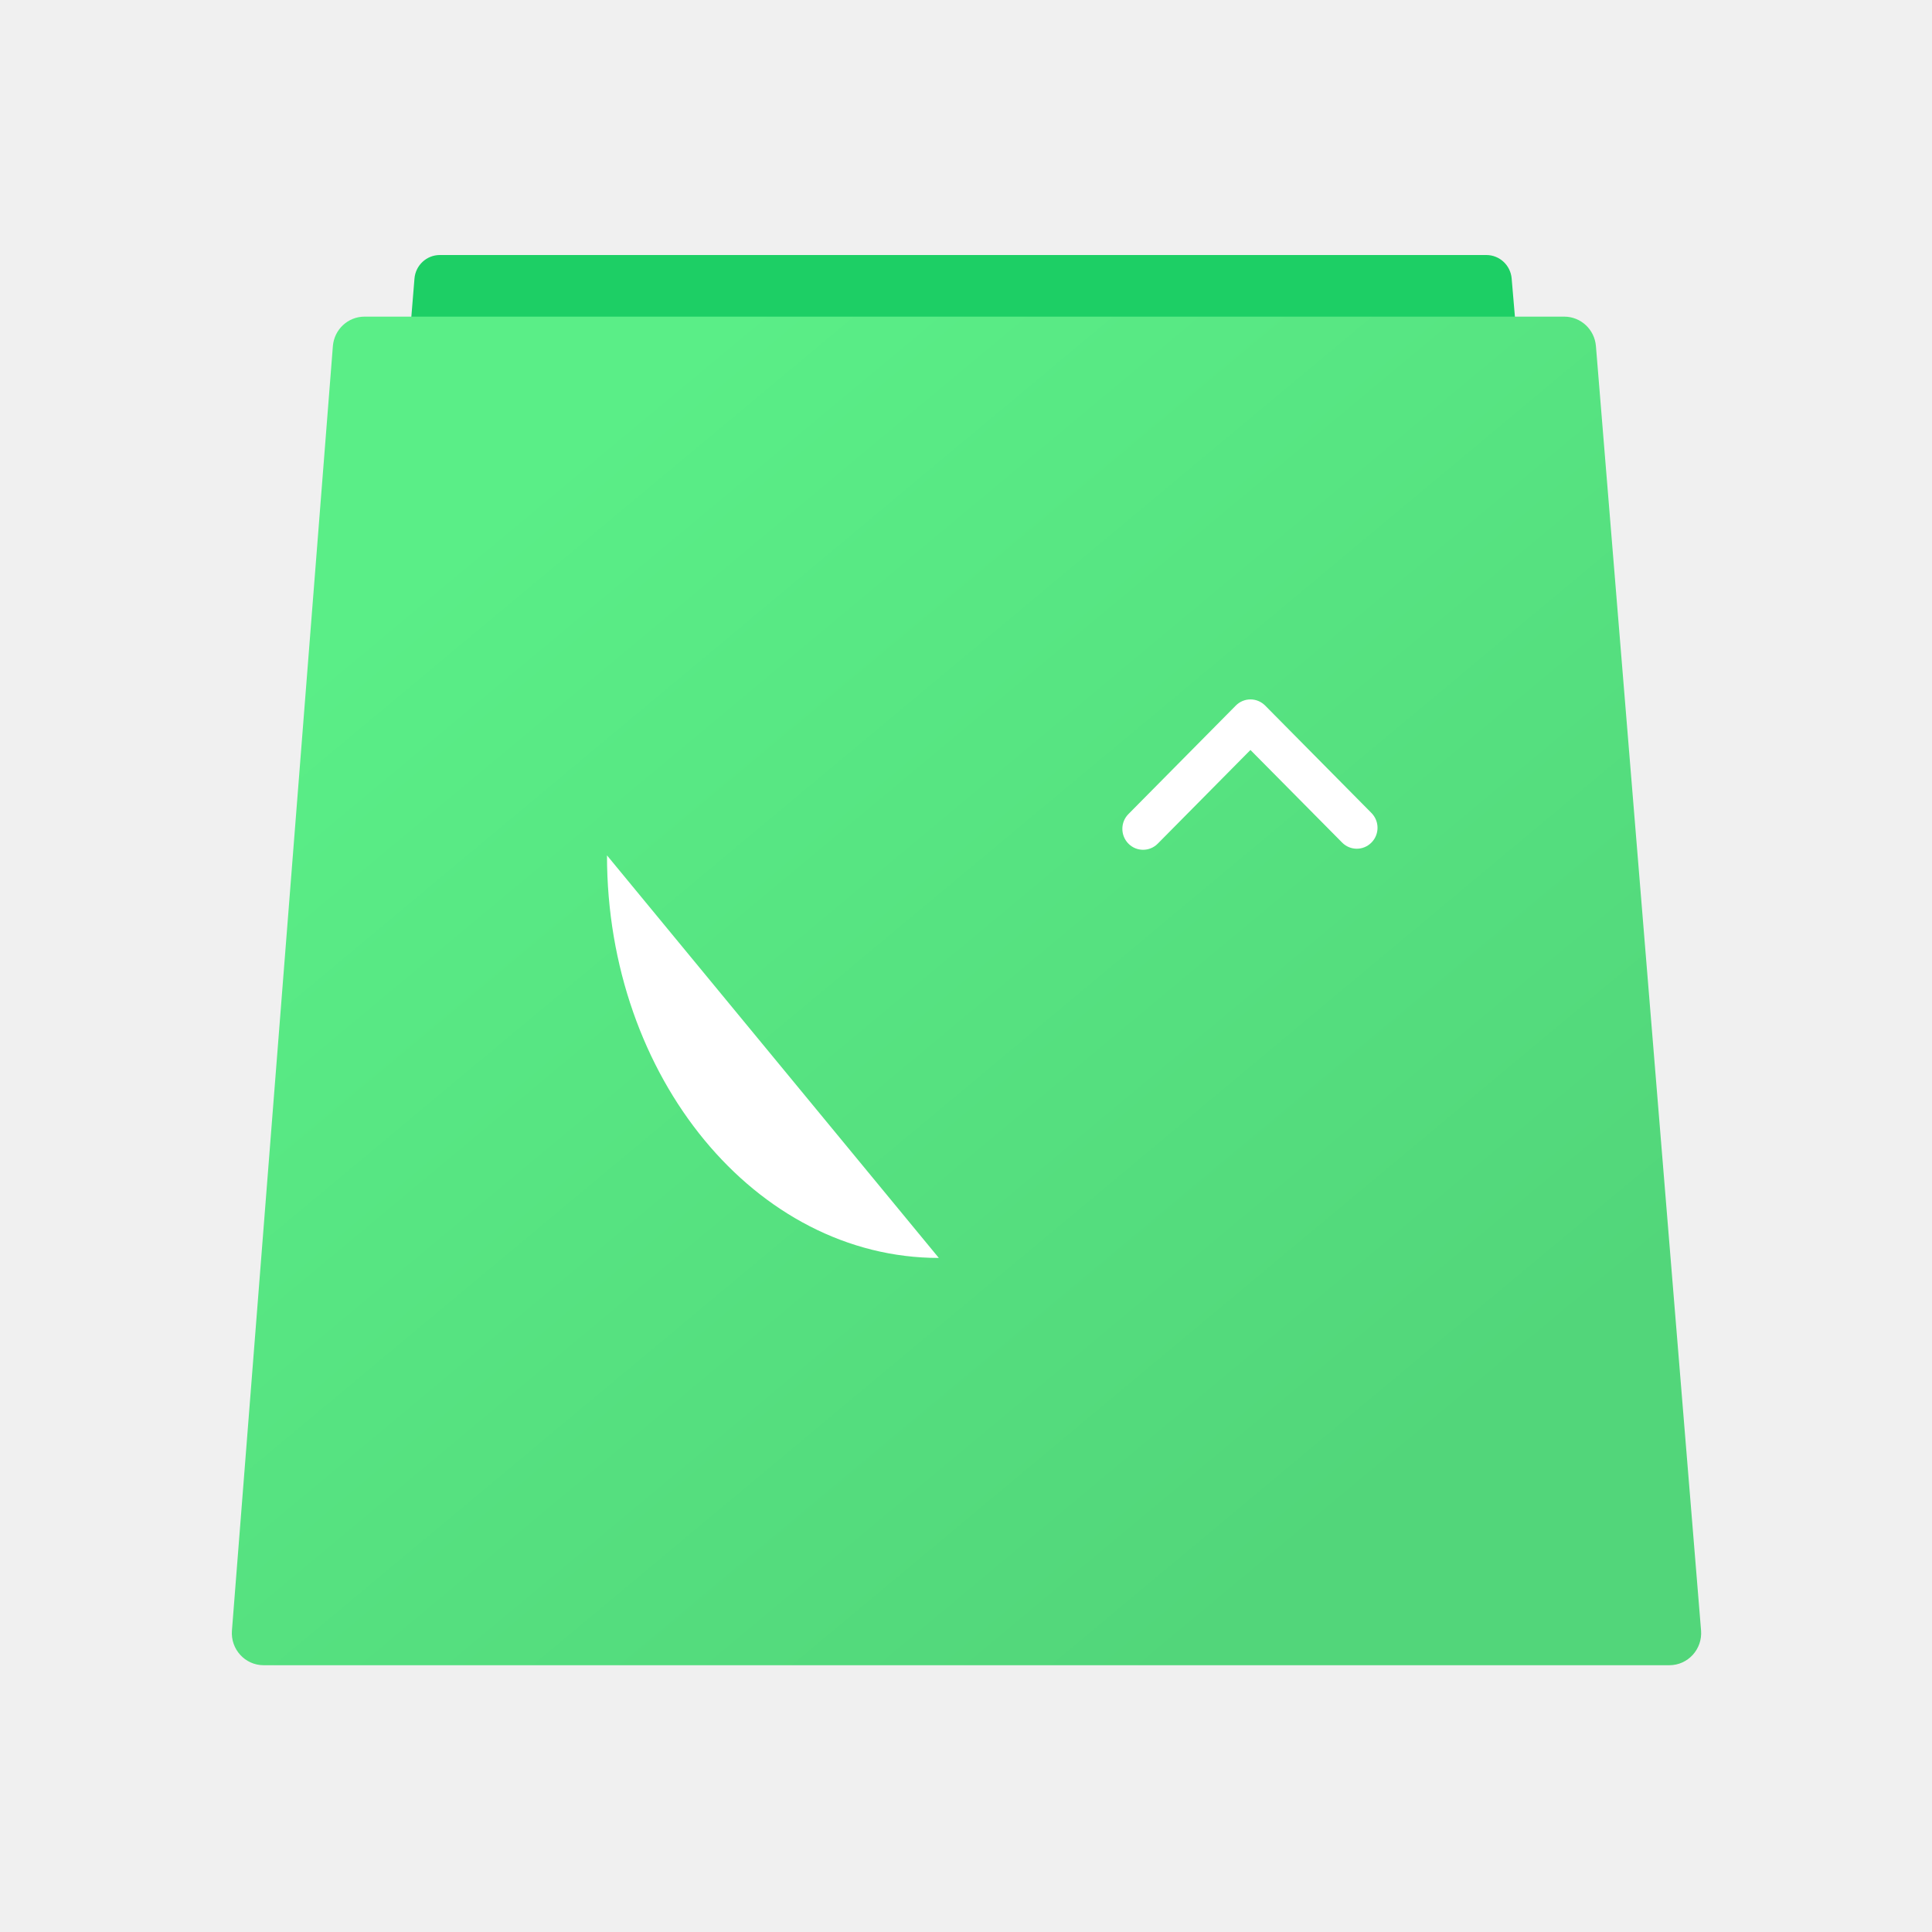
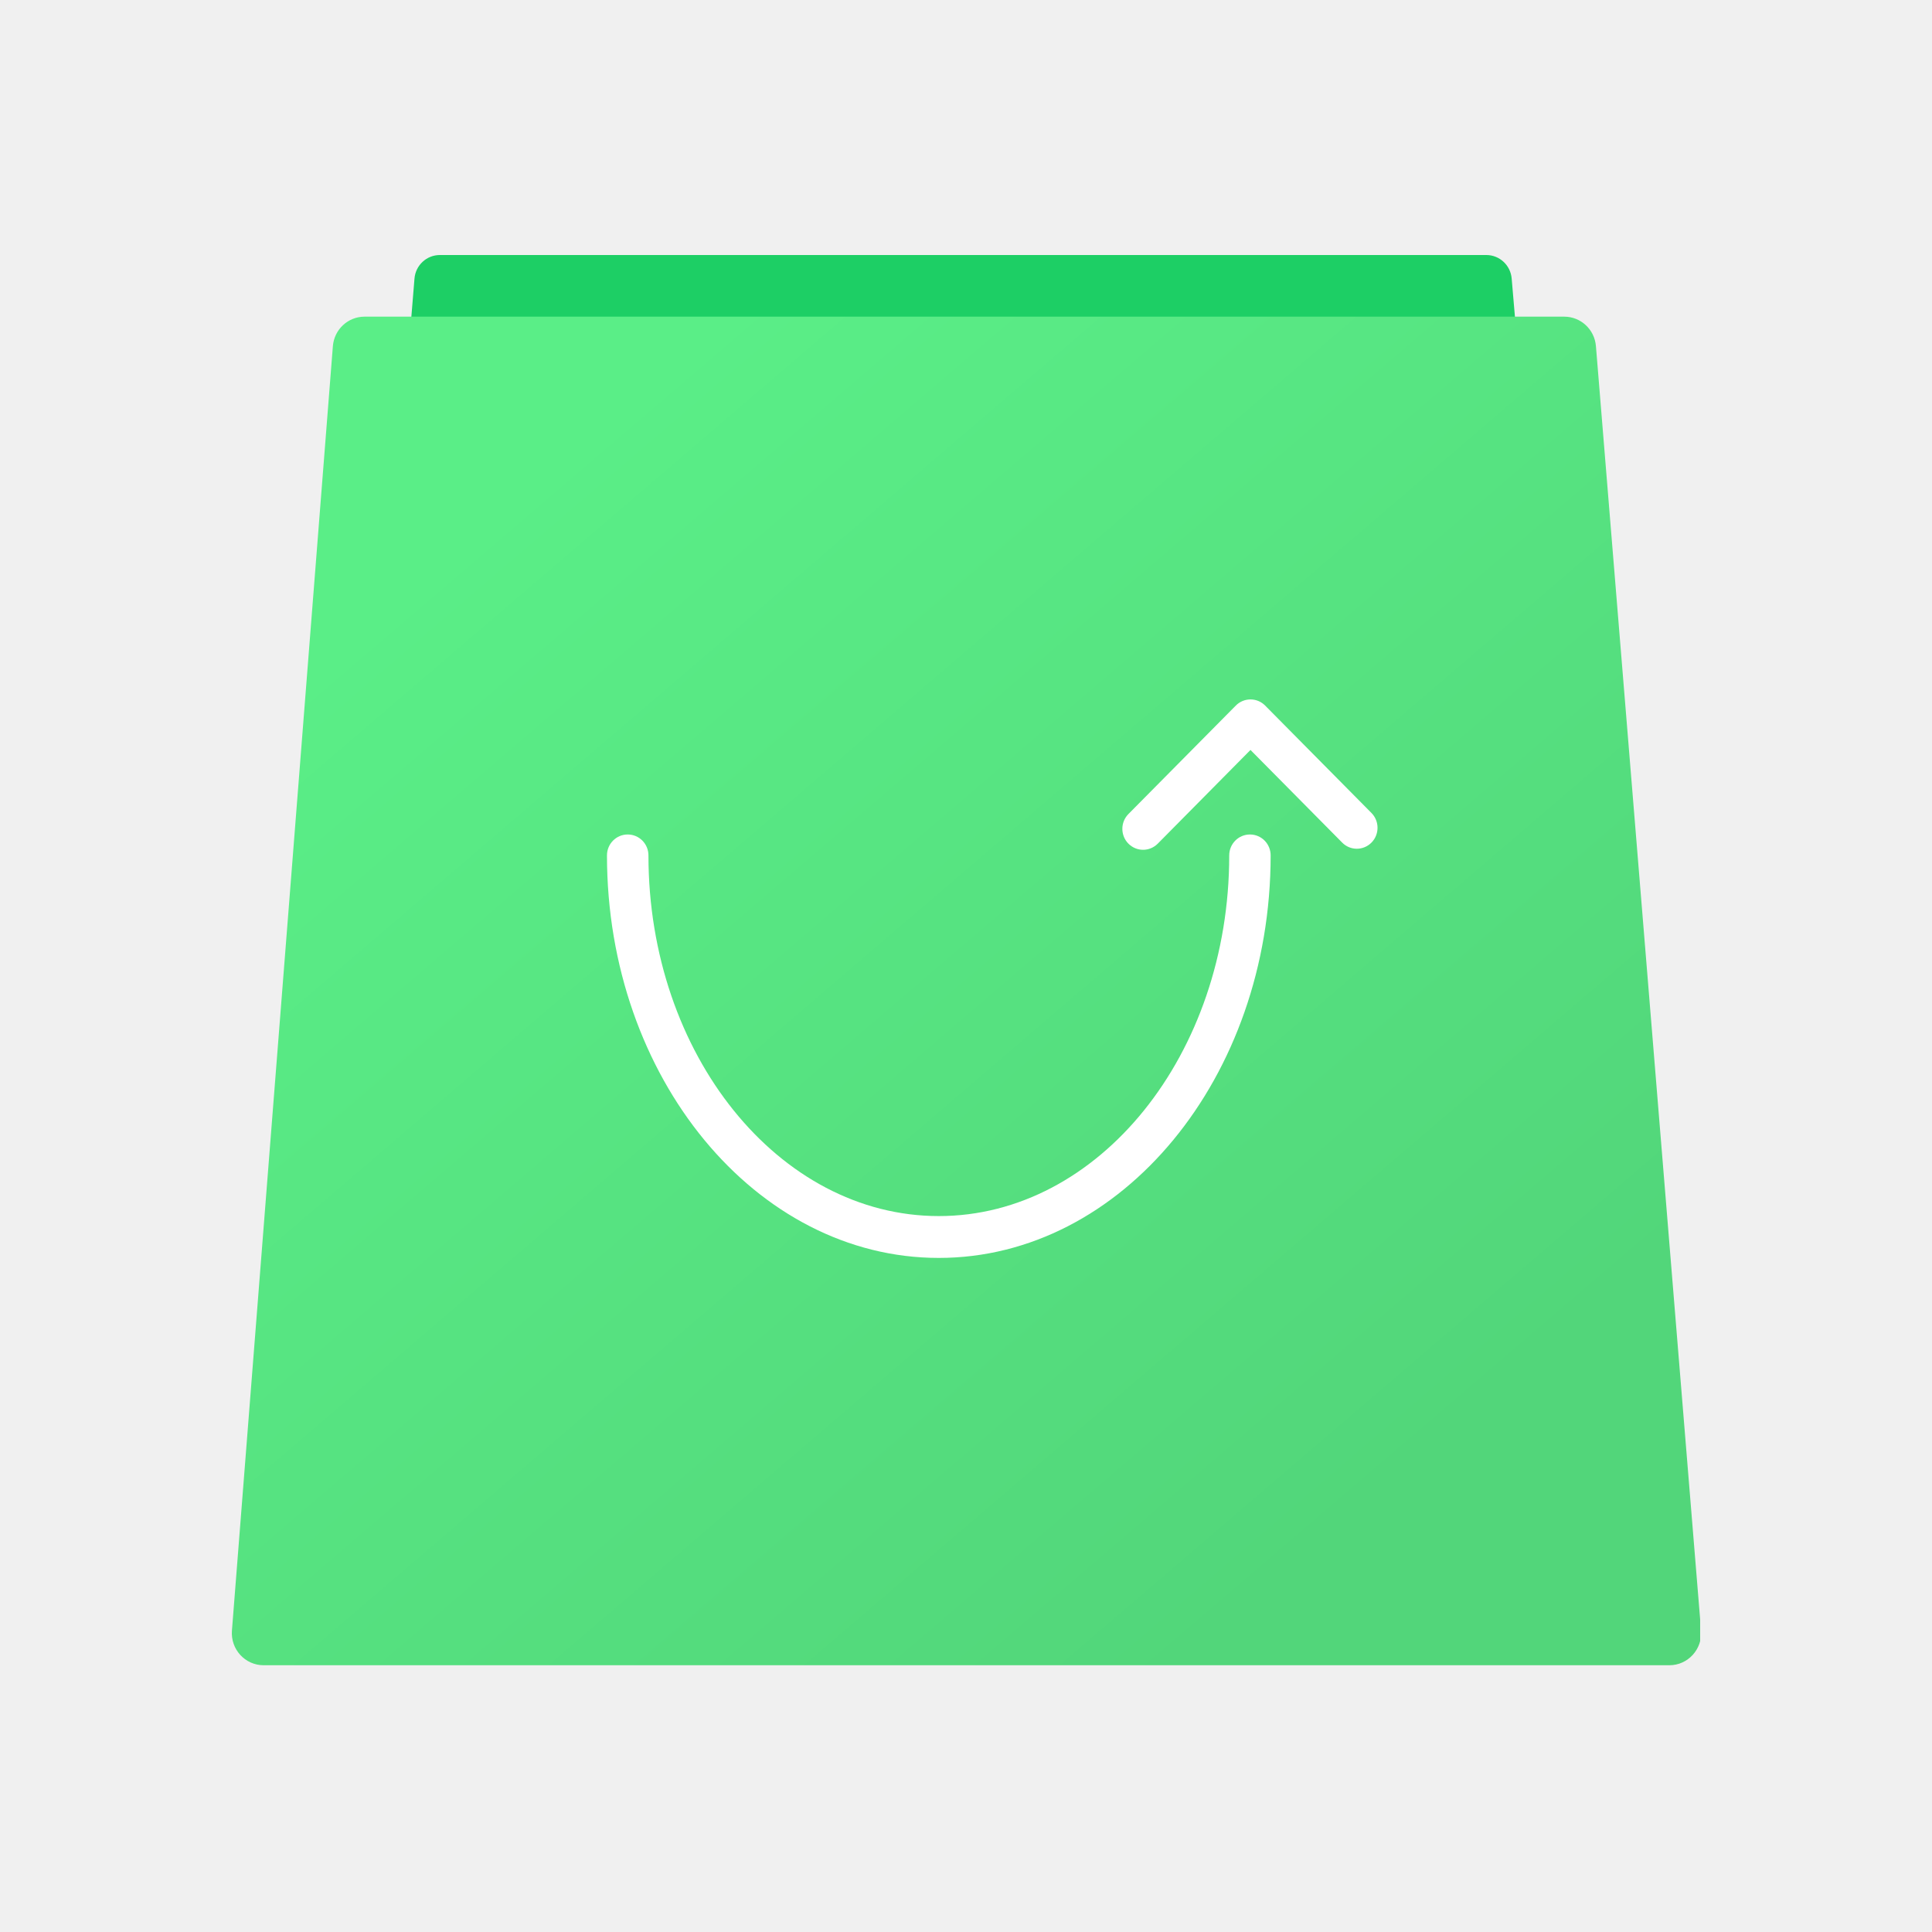
- <svg xmlns="http://www.w3.org/2000/svg" width="41" height="41" viewBox="0 0 41 41">
+ <svg xmlns="http://www.w3.org/2000/svg" width="41" height="41" viewBox="0 0 41 41" fill="none">
+   <g clip-path="url(#clip0_150_1099)">
+     <path d="M34.022 28.665C34.049 28.983 33.801 29.257 33.485 29.257H7.469C7.154 29.257 6.906 28.984 6.932 28.666L8.796 5.912C8.819 5.63 9.053 5.412 9.334 5.412H31.543C31.823 5.412 32.056 5.629 32.08 5.91L34.022 28.665Z" fill="#1DCF65" />
+     <path d="M36.099 34.601C36.131 34.998 35.821 35.339 35.427 35.339H5.594C5.201 35.339 4.891 35 4.922 34.604L7.064 7.347C7.092 6.993 7.384 6.72 7.736 6.72H33.196C33.547 6.72 33.839 6.992 33.868 7.345L36.099 34.601Z" fill="url(#paint0_linear_150_1099)" />
+     <path d="M19.923 26.695C16.04 26.695 12.881 22.863 12.881 18.153C12.881 17.907 13.078 17.709 13.321 17.709C13.564 17.709 13.761 17.907 13.761 18.153C13.761 22.373 16.525 25.807 19.923 25.807C23.321 25.807 26.086 22.373 26.086 18.153C26.086 17.907 26.283 17.709 26.526 17.709C26.769 17.709 26.965 17.907 26.965 18.153C26.965 22.863 23.806 26.695 19.923 26.695Z" fill="white" />
+     <path d="M24.258 18.034C24.146 18.034 24.033 17.99 23.947 17.904C23.775 17.73 23.775 17.449 23.947 17.275L26.226 14.973C26.308 14.89 26.42 14.843 26.537 14.843C26.654 14.843 26.765 14.889 26.848 14.973L29.105 17.253C29.276 17.426 29.276 17.708 29.105 17.881C28.933 18.055 28.654 18.055 28.483 17.881L26.537 15.915L24.569 17.904C24.483 17.99 24.371 18.034 24.258 18.034Z" fill="white" />
+   </g>
  <defs>
-     <linearGradient id="vsf-bag" x1="0.8" y1="0.86" x2="0.153" y2="0.166">
-       <stop offset="0" stop-color="#52D67A" />
+     <linearGradient id="paint0_linear_150_1099" x1="29.873" y1="31.334" x2="11.513" y2="9.901" gradientUnits="userSpaceOnUse">
+       <stop stop-color="#52D67A" />
      <stop offset="1" stop-color="#5AEE87" />
    </linearGradient>
+     <clipPath id="clip0_150_1099">
+       <rect width="31.16" height="30.176" fill="white" transform="translate(4.91992 5.41211)" />
+     </clipPath>
  </defs>
-   <g transform="translate(6.929703 5.411998)">
-     <path d="M 27.092 23.253 C 27.12 23.571 26.871 23.845 26.555 23.845 L 0.54 23.845 C 0.224 23.845 -0.024 23.572 0.002 23.254 L 1.866 0.5 C 1.889 0.218 2.123 0 2.404 0 L 24.613 0 C 24.893 0 25.126 0.216 25.15 0.498 L 27.092 23.253" fill="#1DCF65" />
-   </g>
-   <g transform="translate(4.92 6.719507)">
-     <path d="M 31.179 27.882 C 31.211 28.279 30.901 28.619 30.507 28.619 L 0.674 28.619 C 0.281 28.619 -0.029 28.28 0.002 27.884 L 2.144 0.627 C 2.172 0.273 2.464 0 2.816 0 L 28.276 0 C 28.627 0 28.919 0.272 28.948 0.625 L 31.179 27.882" fill="url(#vsf-bag)" />
-   </g>
-   <g transform="translate(12.88131 17.70845)">
-     <path d="M 7.042 8.987 C 3.159 8.987 0 5.155 0 0.444 C 0 0.199 0.197 0.44 0 C 0.683 0 0.879 0.199 0.879 0.444 C 0.879 4.665 3.644 8.098 7.042 8.098 C 10.44 8.098 13.205 4.665 13.205 0.444 C 13.205 0.199 13.401 0 13.644 0 C 13.887 0 14.084 0.199 14.084 0.444 C 14.084 5.155 10.925 8.987 7.042 8.987" fill="#FFFFFF" />
-   </g>
-   <g transform="translate(23.81814 14.84267)">
-     <path d="M 0.44 3.191 C 0.327 3.191 0.215 3.148 0.129 3.061 C -0.043 2.887 -0.043 2.606 0.129 2.433 L 2.408 0.13 C 2.49 0.047 2.602 0 2.719 0 C 2.835 0 2.947 0.047 3.03 0.13 L 5.286 2.41 C 5.458 2.584 5.458 2.865 5.286 3.038 C 5.114 3.212 4.836 3.212 4.664 3.038 L 2.718 1.073 L 0.751 3.061 C 0.665 3.148 0.552 3.191 0.44 3.191" fill="#FFFFFF" />
-   </g>
</svg>
